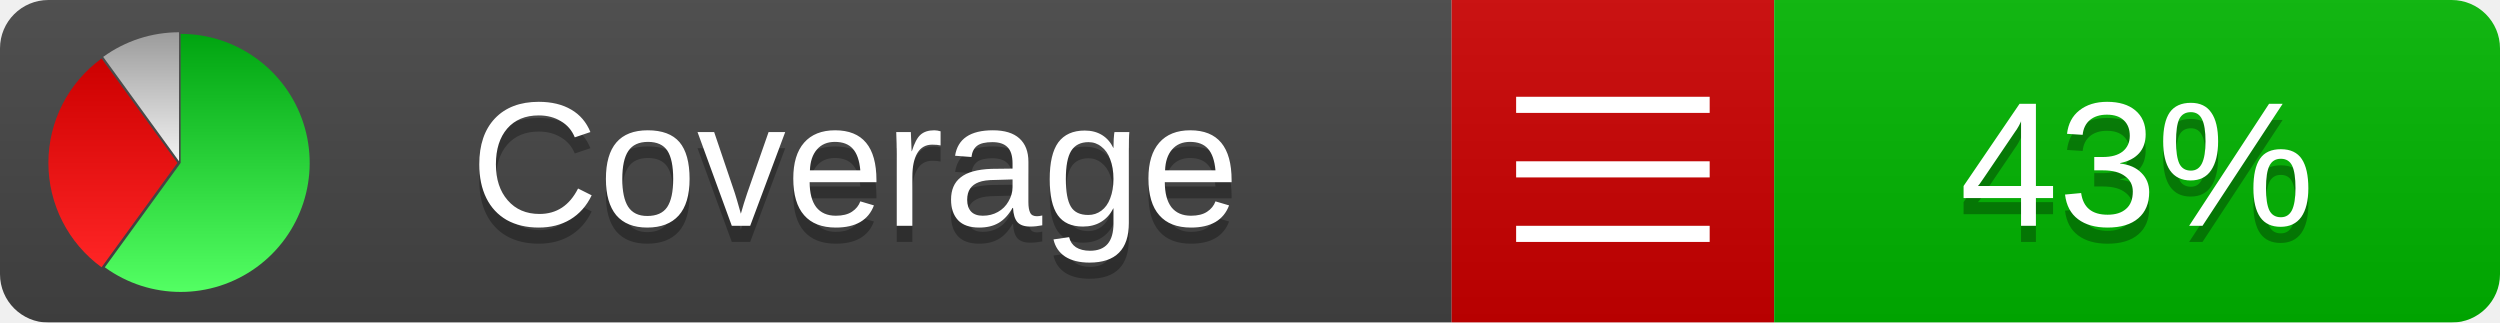
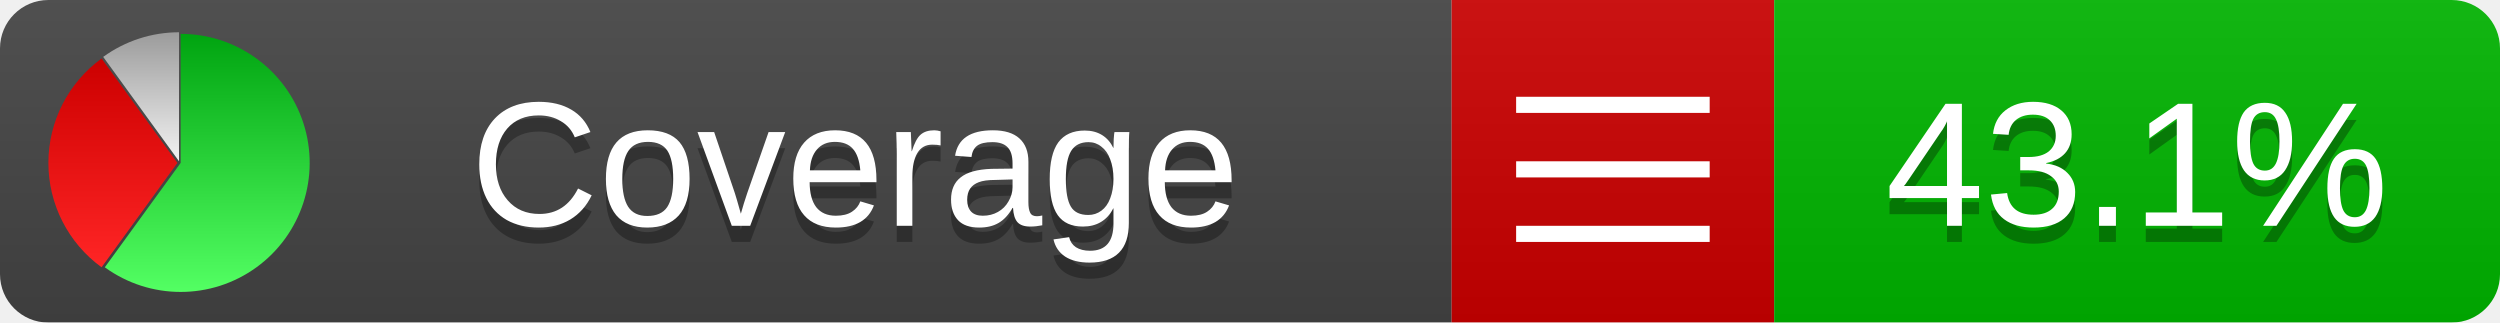
<svg xmlns="http://www.w3.org/2000/svg" xmlns:xlink="http://www.w3.org/1999/xlink" width="155" height="20">
  <style type="text/css">
          
            @keyframes fadeout {
              0 % { visibility: visible; opacity: 1; }
              40% { visibility: visible; opacity: 1; }
              50% { visibility: hidden; opacity: 0; }
              90% { visibility: hidden; opacity: 0; }
              100% { visibility: visible; opacity: 1; }
            }
            @keyframes fadein {
              0% { visibility: hidden; opacity: 0; }
              40% { visibility: hidden; opacity: 0; }
              50% { visibility: visible; opacity: 1; }
              90% { visibility: visible; opacity: 1; }
              100% { visibility: hidden; opacity: 0; }
            }
            .linecoverage {
                animation-duration: 10s;
                animation-name: fadeout;
                animation-iteration-count: infinite;
            }
            .branchcoverage {
                animation-duration: 10s;
                animation-name: fadein;
                animation-iteration-count: infinite;
            }
          
    </style>
  <defs>
    <linearGradient id="gradient" x2="0" y2="100%">
      <stop offset="0" stop-color="#bbb" stop-opacity=".1" />
      <stop offset="1" stop-opacity=".1" />
    </linearGradient>
    <linearGradient id="green" x2="0" y2="100%">
      <stop offset="0" stop-color="#00A410" />
      <stop offset="1" stop-color="#53FF63" />
    </linearGradient>
    <linearGradient id="red" x2="0" y2="100%">
      <stop offset="0" stop-color="#C00" />
      <stop offset="1" stop-color="#FF2525" />
    </linearGradient>
    <linearGradient id="gray" x2="0" y2="100%">
      <stop offset="0" stop-color="#9B9B9B" />
      <stop offset="1" stop-color="#F3F3F3" />
    </linearGradient>
    <mask id="mask">
      <rect width="155" height="20" rx="3" fill="#fff" />
    </mask>
    <g id="icon">
      <path style="fill:url(#green);" d="M205,202.5 l0,-200 a200,200 0 1,1 -117.558,361.803 z" />
      <path style="fill:url(#red);" d="M200,202.5 l-117.558,161.803 a200,200 0 0,1 0,-323.607 z" />
      <path style="fill:url(#gray);" d="M202.5,200 l-117.558,-161.803 a200,200 0 0,1 117.558,-38.196 z" />
    </g>
  </defs>
  <g mask="url(#mask)">
    <rect x="0" y="0" width="90" height="20" fill="#444" />
    <rect x="90" y="0" width="20" height="20" fill="#c00" />
    <rect x="110" y="0" width="45" height="20" fill="#00B600" />
    <rect x="0" y="0" width="155" height="20" fill="url(#gradient)" />
  </g>
  <g>
    <path class="" stroke="#fff" d="M94 6.5 h12 M94 10.5 h12 M94 14.5 h12" />
  </g>
  <g fill="#fff" text-anchor="middle" font-family="Verdana,Arial,Geneva,sans-serif" font-size="11">
    <a xlink:href="https://github.com/danielpalme/ReportGenerator" target="_top">
      <use xlink:href="#icon" transform="translate(3,2) scale(.04)" />
    </a>
    <text x="53" y="15" fill="#010101" fill-opacity=".3">Coverage</text>
    <text x="53" y="14" fill="#fff">Coverage</text>
-     <text class="" x="132.5" y="15" fill="#010101" fill-opacity=".3">43%</text>
-     <text class="" x="132.5" y="14">43%</text>
+     <text class="" x="132.5" y="15" fill="#010101" fill-opacity=".3">43.1%</text>
+     <text class="" x="132.5" y="14">43.1%</text>
  </g>
  <g>
    <rect class="" x="90" y="0" width="65" height="20" fill-opacity="0" />
  </g>
</svg>
